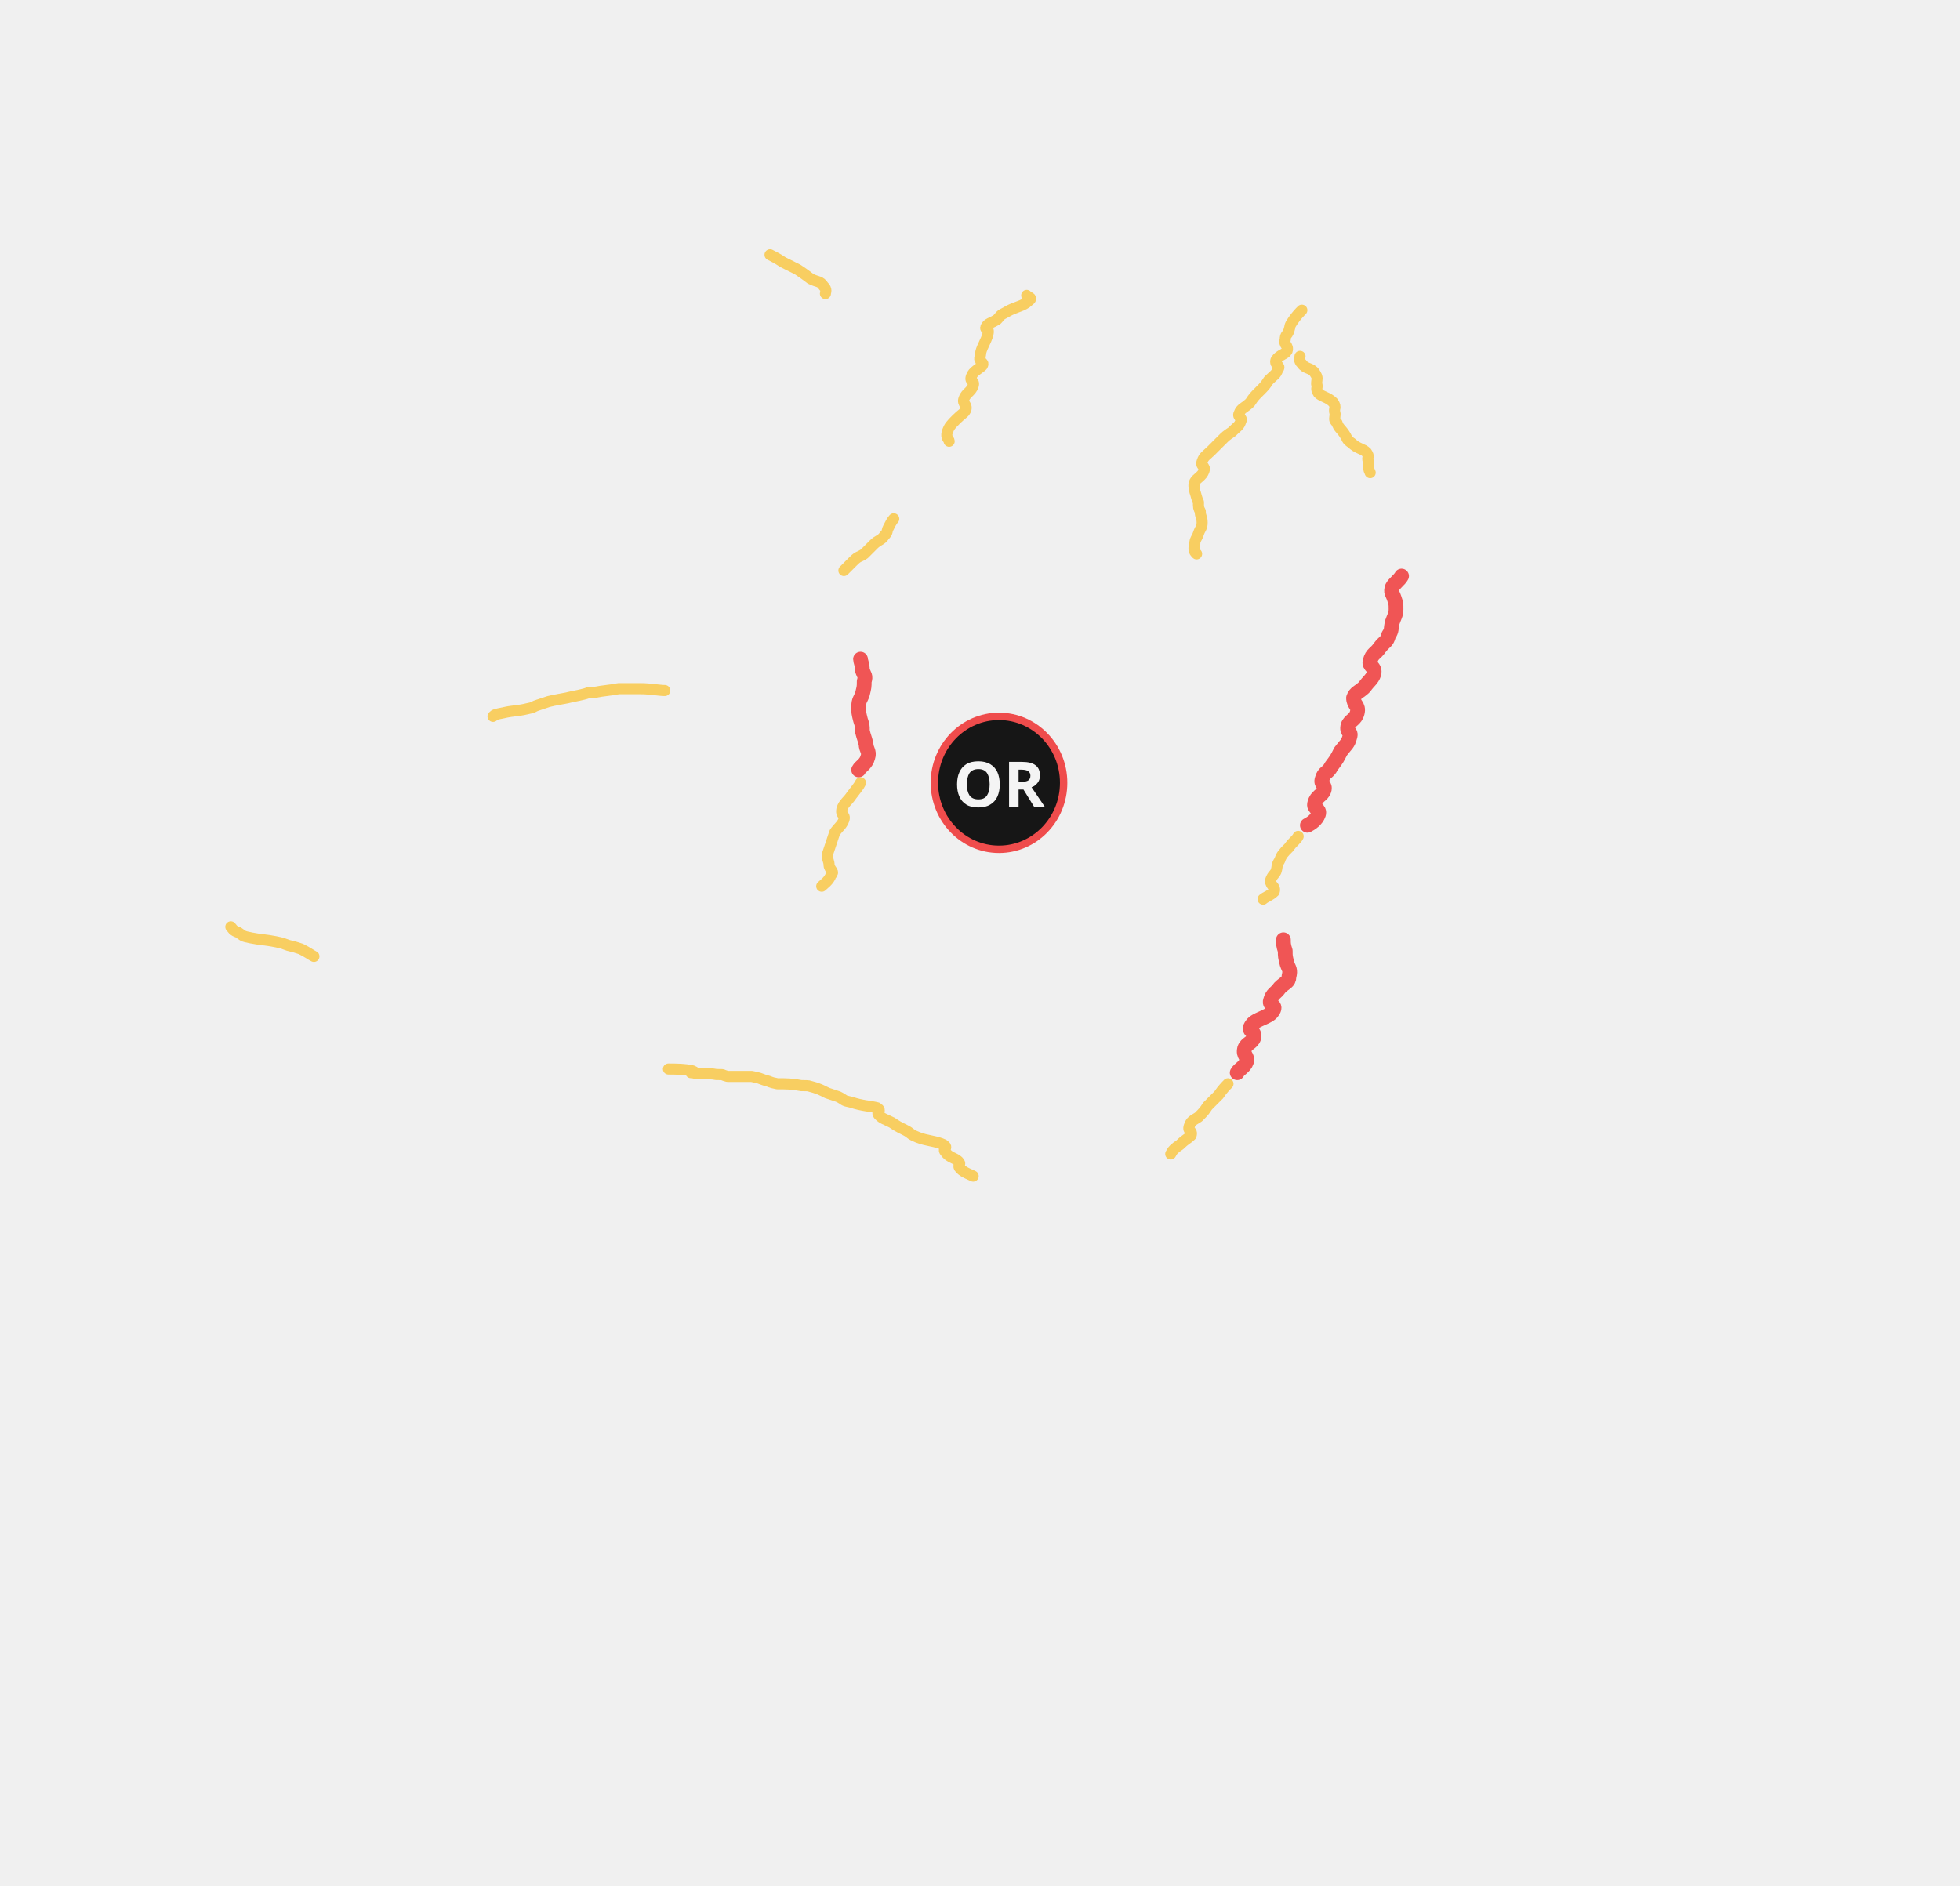
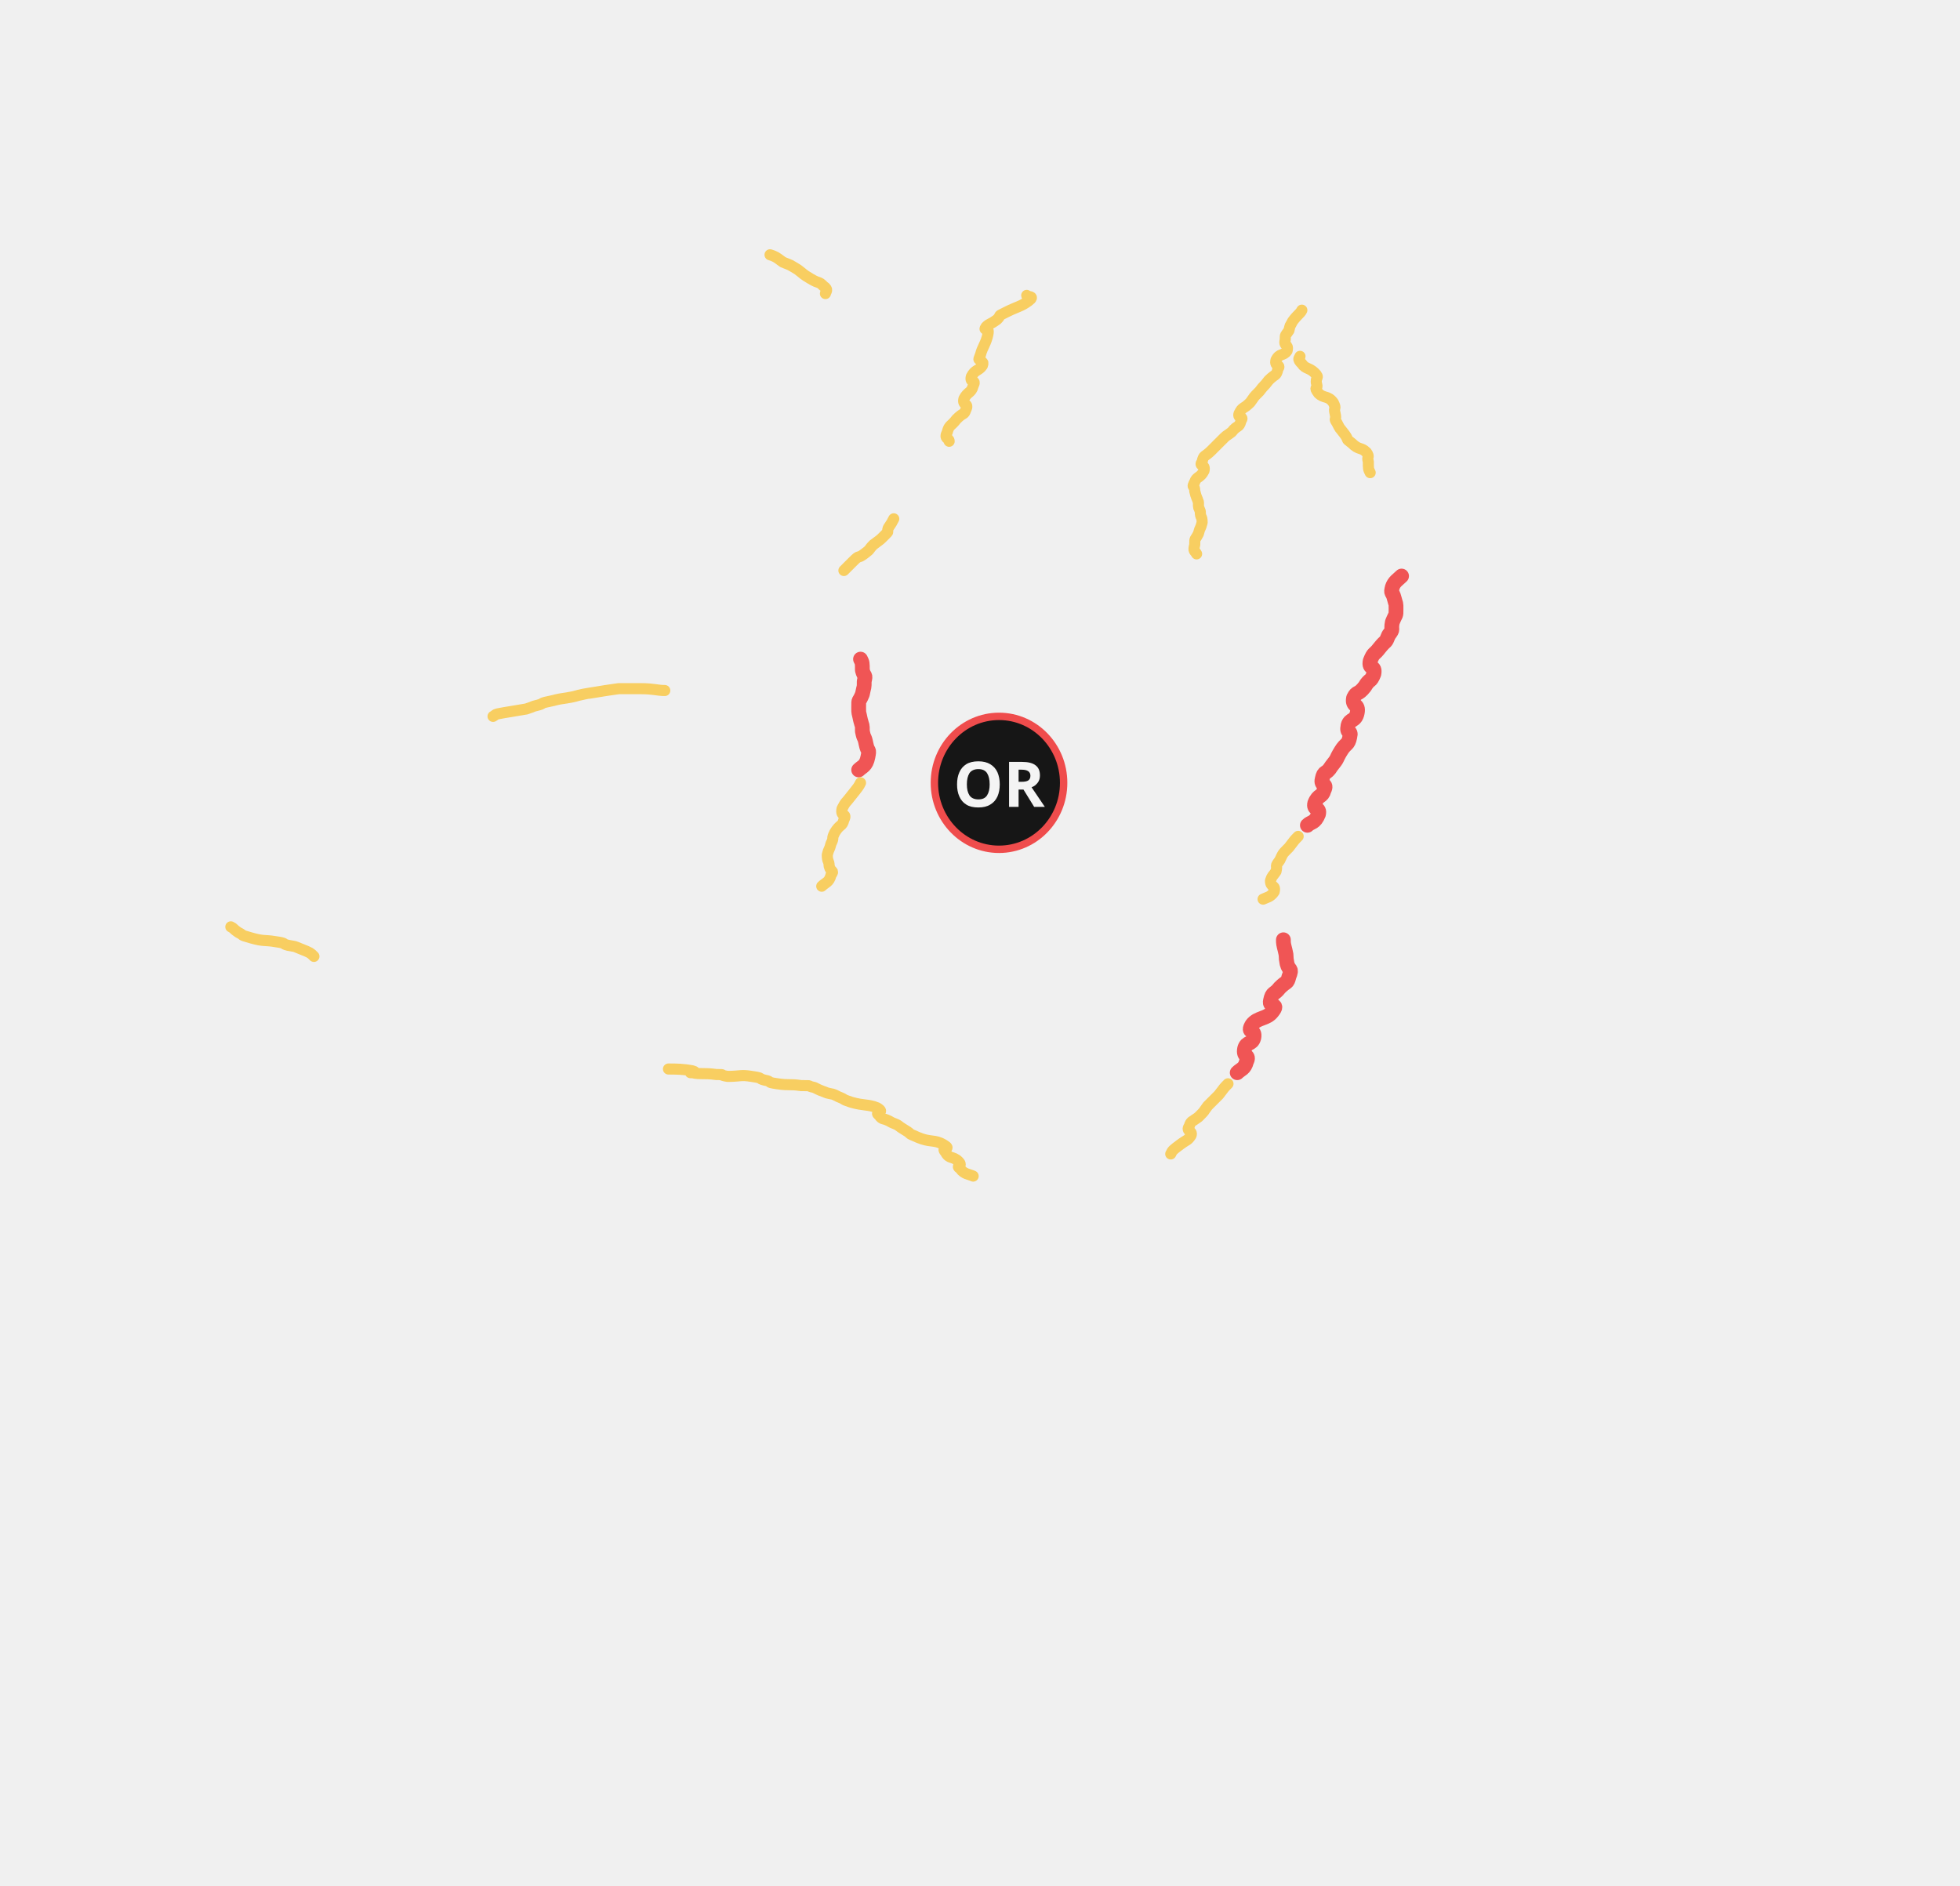
<svg xmlns="http://www.w3.org/2000/svg" viewBox="0 0 106.141 102.117" preserveAspectRatio="none">
-   <path d="M67.0,58.1C67.1,57.9 67.4,57.8 67.5,57.5C67.6,57.2 67.3,57.2 67.4,56.8C67.5,56.5 67.8,56.5 67.9,56.2C68.0,55.8 67.5,55.9 67.8,55.5C68.0,55.2 68.7,55.1 68.9,54.8C69.2,54.4 68.7,54.5 68.8,54.2C68.9,53.8 69.1,53.8 69.3,53.5C69.6,53.2 69.8,53.2 69.8,52.9C69.9,52.5 69.8,52.5 69.7,52.2C69.6,51.8 69.6,51.8 69.6,51.5C69.5,51.2 69.5,51.1 69.5,50.9" fill="none" stroke="#ef4444" stroke-width="0.8" stroke-linecap="round" stroke-linejoin="round" opacity="0.9" />
-   <path d="M46.5,41.7C46.6,41.5 46.9,41.4 47.0,41.0C47.1,40.7 46.9,40.6 46.9,40.3C46.8,39.9 46.8,40.0 46.7,39.6C46.7,39.3 46.7,39.3 46.6,39.0C46.5,38.6 46.5,38.6 46.5,38.3C46.5,37.9 46.6,37.9 46.7,37.6C46.8,37.2 46.8,37.2 46.8,36.9C46.9,36.6 46.8,36.6 46.7,36.3C46.7,36.0 46.6,35.8 46.6,35.7" fill="none" stroke="#ef4444" stroke-width="0.8" stroke-linecap="round" stroke-linejoin="round" opacity="0.9" />
-   <path d="M70.8,44.7C71.0,44.6 71.3,44.4 71.4,44.1C71.5,43.8 71.1,43.8 71.2,43.5C71.3,43.1 71.6,43.1 71.7,42.8C71.8,42.5 71.5,42.5 71.6,42.2C71.7,41.8 71.9,41.9 72.1,41.5C72.4,41.1 72.4,41.1 72.6,40.7C72.9,40.3 73.0,40.3 73.1,39.9C73.2,39.6 72.9,39.7 73.0,39.3C73.1,39.0 73.4,39.0 73.5,38.6C73.6,38.2 73.3,38.2 73.3,37.8C73.4,37.5 73.6,37.5 73.9,37.2C74.1,36.9 74.3,36.8 74.4,36.5C74.5,36.1 74.1,36.1 74.2,35.8C74.3,35.4 74.5,35.4 74.7,35.1C75.0,34.7 75.1,34.8 75.2,34.4C75.4,34.1 75.3,34.1 75.4,33.7C75.5,33.4 75.6,33.3 75.6,33.0C75.6,32.7 75.6,32.7 75.5,32.4C75.4,32.1 75.3,32.1 75.4,31.8C75.5,31.6 75.8,31.4 75.9,31.2" fill="none" stroke="#ef4444" stroke-width="0.8" stroke-linecap="round" stroke-linejoin="round" opacity="0.9" />
-   <path d="M74.2,25.6C74.1,25.4 74.1,25.3 74.1,25.0C74.0,24.7 74.2,24.8 74.0,24.5C73.8,24.3 73.5,24.3 73.2,24.0C72.9,23.8 73.0,23.8 72.8,23.5C72.6,23.2 72.5,23.2 72.4,22.9C72.2,22.7 72.3,22.7 72.3,22.4C72.2,22.1 72.4,22.1 72.2,21.8C71.9,21.5 71.6,21.5 71.4,21.3C71.2,21.0 71.4,21.0 71.3,20.8C71.3,20.5 71.4,20.5 71.2,20.2C71.0,19.9 70.7,20.0 70.5,19.7C70.3,19.5 70.4,19.4 70.4,19.3" fill="none" stroke="#fbbf24" stroke-width="0.6" stroke-linecap="round" stroke-linejoin="round" opacity="0.7" />
-   <path d="M64.8,30.0C64.7,29.9 64.6,29.8 64.7,29.5C64.7,29.2 64.8,29.2 64.9,28.9C65.0,28.6 65.1,28.6 65.1,28.3C65.1,28.0 65.0,28.0 65.0,27.7C64.9,27.5 64.9,27.5 64.9,27.2C64.8,27.0 64.8,26.9 64.7,26.6C64.7,26.3 64.6,26.4 64.7,26.1C64.8,25.9 65.1,25.8 65.2,25.5C65.3,25.2 65.0,25.3 65.1,25.0C65.2,24.7 65.3,24.7 65.6,24.4C65.9,24.1 65.9,24.1 66.1,23.9C66.4,23.6 66.4,23.6 66.7,23.4C67.0,23.1 67.1,23.1 67.2,22.8C67.3,22.6 67.0,22.6 67.1,22.4C67.2,22.1 67.4,22.1 67.7,21.8C67.9,21.5 67.9,21.5 68.2,21.2C68.5,20.9 68.5,20.9 68.7,20.6C69.0,20.3 69.1,20.3 69.2,20.0C69.4,19.8 69.0,19.8 69.1,19.5C69.3,19.2 69.6,19.2 69.7,19.0C69.8,18.7 69.5,18.7 69.6,18.4C69.6,18.1 69.7,18.2 69.8,17.9C69.9,17.6 69.8,17.7 70.0,17.4C70.2,17.1 70.4,16.9 70.5,16.8" fill="none" stroke="#fbbf24" stroke-width="0.6" stroke-linecap="round" stroke-linejoin="round" opacity="0.7" />
-   <path d="M36.2,57.9C36.5,57.9 37.1,57.9 37.5,58.0C37.8,58.1 37.2,58.1 37.5,58.1C37.8,58.2 38.3,58.1 38.8,58.2C39.3,58.2 39.0,58.2 39.4,58.3C39.9,58.3 40.3,58.3 40.7,58.3C41.2,58.4 41.1,58.4 41.4,58.5C41.8,58.6 41.6,58.6 42.1,58.7C42.6,58.7 42.9,58.7 43.4,58.8C43.9,58.8 43.7,58.8 44.1,58.9C44.4,59.0 44.4,59.0 44.8,59.2C45.1,59.3 45.1,59.3 45.4,59.4C45.8,59.6 45.6,59.6 46.1,59.7C46.7,59.9 47.1,59.9 47.5,60.0C47.8,60.2 47.4,60.2 47.6,60.4C47.8,60.6 47.9,60.6 48.3,60.8C48.6,61.0 48.6,61.0 49.0,61.2C49.4,61.4 49.2,61.4 49.7,61.6C50.2,61.8 50.7,61.8 51.1,62.0C51.4,62.2 51.0,62.2 51.2,62.4C51.4,62.7 51.7,62.7 51.9,62.9C52.1,63.1 51.8,63.1 52.0,63.3C52.2,63.5 52.5,63.6 52.7,63.7" fill="none" stroke="#fbbf24" stroke-width="0.6" stroke-linecap="round" stroke-linejoin="round" opacity="0.7" />
-   <path d="M63.4,62.5C63.5,62.3 63.6,62.2 63.9,62.0C64.2,61.7 64.3,61.7 64.5,61.5C64.6,61.2 64.3,61.3 64.4,61.0C64.5,60.7 64.6,60.7 64.9,60.5C65.2,60.2 65.2,60.2 65.4,59.9C65.7,59.6 65.7,59.6 66.0,59.3C66.2,59.0 66.4,58.8 66.5,58.7" fill="none" stroke="#fbbf24" stroke-width="0.6" stroke-linecap="round" stroke-linejoin="round" opacity="0.7" />
-   <path d="M44.7,15.9C44.7,15.8 44.8,15.7 44.6,15.5C44.4,15.2 44.3,15.3 43.9,15.1C43.5,14.8 43.5,14.8 43.2,14.6C42.8,14.4 42.8,14.4 42.4,14.2C42.1,14.0 41.9,13.9 41.7,13.8" fill="none" stroke="#fbbf24" stroke-width="0.6" stroke-linecap="round" stroke-linejoin="round" opacity="0.7" />
-   <path d="M36.0,37.4C35.7,37.4 35.2,37.3 34.7,37.3C34.3,37.3 34.4,37.3 34.1,37.3C33.8,37.3 33.9,37.3 33.5,37.3C33.0,37.4 32.7,37.4 32.2,37.5C31.7,37.5 32.0,37.5 31.6,37.6C31.2,37.7 31.1,37.7 30.7,37.8C30.2,37.9 30.1,37.9 29.7,38.0C29.4,38.1 29.4,38.1 29.1,38.2C28.8,38.3 29.0,38.3 28.5,38.4C28.1,38.5 27.7,38.5 27.3,38.6C26.8,38.7 26.8,38.7 26.7,38.8" fill="none" stroke="#fbbf24" stroke-width="0.6" stroke-linecap="round" stroke-linejoin="round" opacity="0.7" />
-   <path d="M44.5,48.0C44.6,47.9 44.9,47.7 45.0,47.4C45.2,47.2 45.0,47.2 44.9,46.9C44.9,46.6 44.8,46.6 44.8,46.3C44.9,46.0 44.9,46.0 45.0,45.7C45.1,45.4 45.1,45.4 45.2,45.1C45.4,44.8 45.6,44.7 45.7,44.4C45.8,44.1 45.5,44.2 45.6,43.8C45.7,43.5 45.9,43.4 46.1,43.1C46.4,42.7 46.5,42.6 46.6,42.4" fill="none" stroke="#fbbf24" stroke-width="0.6" stroke-linecap="round" stroke-linejoin="round" opacity="0.7" />
-   <path d="M45.7,30.9C45.8,30.8 46.0,30.6 46.2,30.4C46.5,30.1 46.5,30.2 46.8,30.0C47.1,29.7 47.1,29.7 47.3,29.5C47.6,29.2 47.7,29.3 47.9,29.0C48.1,28.8 48.0,28.8 48.1,28.6C48.2,28.4 48.3,28.2 48.4,28.1" fill="none" stroke="#fbbf24" stroke-width="0.6" stroke-linecap="round" stroke-linejoin="round" opacity="0.7" />
-   <path d="M51.4,23.9C51.4,23.8 51.2,23.7 51.3,23.4C51.4,23.1 51.5,23.0 51.8,22.7C52.1,22.4 52.2,22.4 52.3,22.2C52.4,21.9 52.1,21.9 52.2,21.6C52.3,21.3 52.6,21.2 52.7,20.9C52.8,20.6 52.5,20.7 52.6,20.4C52.7,20.1 53.0,20.0 53.2,19.8C53.3,19.6 53.1,19.7 53.1,19.5C53.1,19.4 53.0,19.6 53.1,19.2C53.1,18.9 53.4,18.5 53.5,18.1C53.6,17.7 53.3,17.9 53.4,17.7C53.5,17.5 53.7,17.5 54.0,17.3C54.2,17.1 54.1,17.1 54.5,16.9C55.0,16.6 55.4,16.6 55.7,16.3C56.0,16.1 55.6,16.1 55.6,16.0" fill="none" stroke="#fbbf24" stroke-width="0.6" stroke-linecap="round" stroke-linejoin="round" opacity="0.7" />
-   <path d="M17.0,51.8C16.8,51.7 16.7,51.6 16.3,51.4C16.0,51.3 16.0,51.3 15.6,51.2C15.3,51.1 15.4,51.1 14.9,51.0C14.4,50.9 14.1,50.9 13.6,50.8C13.1,50.7 13.2,50.7 12.9,50.5C12.6,50.4 12.6,50.3 12.5,50.2" fill="none" stroke="#fbbf24" stroke-width="0.6" stroke-linecap="round" stroke-linejoin="round" opacity="0.7" />
-   <path d="M68.4,48.7C68.5,48.6 68.8,48.5 69.0,48.3C69.1,48.0 68.8,48.0 68.8,47.7C68.9,47.4 69.0,47.4 69.1,47.2C69.2,46.9 69.1,46.9 69.3,46.6C69.4,46.3 69.5,46.2 69.8,45.9C70.0,45.6 70.2,45.5 70.3,45.3" fill="none" stroke="#fbbf24" stroke-width="0.6" stroke-linecap="round" stroke-linejoin="round" opacity="0.7" />
+   <path d="M67.0,58.1C67.2,57.9 67.4,57.9 67.5,57.5C67.7,57.1 67.3,57.3 67.4,56.8C67.5,56.4 67.8,56.6 67.9,56.2C68.0,55.7 67.5,56.0 67.8,55.5C68.1,55.1 68.6,55.2 68.9,54.8C69.3,54.3 68.7,54.6 68.8,54.2C68.9,53.7 69.0,53.9 69.3,53.5C69.7,53.1 69.7,53.3 69.8,52.9C70.0,52.4 69.8,52.6 69.7,52.2C69.6,51.7 69.7,51.9 69.6,51.5C69.5,51.1 69.5,51.1 69.5,50.9" fill="none" stroke="#ef4444" stroke-width="0.8" stroke-linecap="round" stroke-linejoin="round" opacity="0.9" />
+   <path d="M46.5,41.7C46.7,41.5 46.9,41.5 47.0,41.0C47.1,40.5 47.0,40.8 46.9,40.3C46.8,39.8 46.8,40.1 46.7,39.6C46.7,39.2 46.7,39.4 46.6,39.0C46.5,38.5 46.5,38.7 46.5,38.3C46.5,37.8 46.5,38.1 46.7,37.6C46.8,37.1 46.8,37.3 46.8,36.9C46.9,36.5 46.8,36.7 46.7,36.3C46.7,35.9 46.7,35.9 46.6,35.7" fill="none" stroke="#ef4444" stroke-width="0.8" stroke-linecap="round" stroke-linejoin="round" opacity="0.9" />
+   <path d="M70.8,44.7C71.0,44.5 71.2,44.6 71.4,44.1C71.5,43.7 71.1,43.9 71.2,43.5C71.4,43.0 71.6,43.2 71.7,42.8C71.9,42.4 71.5,42.6 71.6,42.2C71.7,41.7 71.8,42.0 72.1,41.5C72.5,41.0 72.3,41.2 72.6,40.7C72.9,40.2 73.0,40.4 73.1,39.9C73.2,39.5 72.9,39.8 73.0,39.3C73.1,38.9 73.4,39.1 73.5,38.6C73.6,38.1 73.2,38.3 73.3,37.8C73.5,37.4 73.5,37.7 73.9,37.2C74.2,36.7 74.2,37.0 74.4,36.5C74.5,36.0 74.1,36.3 74.2,35.8C74.4,35.3 74.4,35.5 74.7,35.1C75.1,34.6 75.0,34.9 75.2,34.4C75.5,34.0 75.3,34.2 75.4,33.7C75.6,33.2 75.6,33.4 75.6,33.0C75.6,32.6 75.6,32.8 75.5,32.4C75.4,32.0 75.3,32.2 75.4,31.8C75.5,31.5 75.7,31.4 75.9,31.2" fill="none" stroke="#ef4444" stroke-width="0.8" stroke-linecap="round" stroke-linejoin="round" opacity="0.9" />
+   <path d="M74.2,25.6C74.1,25.4 74.1,25.4 74.1,25.0C74.0,24.7 74.2,24.8 74.0,24.5C73.7,24.2 73.6,24.4 73.2,24.0C72.8,23.7 73.1,23.9 72.8,23.5C72.5,23.1 72.6,23.3 72.4,22.9C72.2,22.6 72.4,22.8 72.3,22.4C72.2,22.0 72.4,22.2 72.2,21.8C71.9,21.4 71.7,21.6 71.4,21.3C71.1,20.9 71.4,21.1 71.3,20.8C71.2,20.4 71.5,20.5 71.2,20.2C70.9,19.9 70.7,20.0 70.5,19.7C70.2,19.4 70.4,19.4 70.4,19.3" fill="none" stroke="#fbbf24" stroke-width="0.6" stroke-linecap="round" stroke-linejoin="round" opacity="0.7" />
+   <path d="M64.8,30.0C64.7,29.8 64.6,29.9 64.7,29.5C64.7,29.1 64.7,29.3 64.9,28.9C65.0,28.5 65.0,28.7 65.1,28.3C65.1,27.9 65.0,28.1 65.0,27.7C64.9,27.4 64.9,27.6 64.9,27.2C64.8,26.9 64.8,27.0 64.7,26.6C64.7,26.2 64.5,26.5 64.7,26.1C64.8,25.8 65.0,25.9 65.2,25.5C65.3,25.1 64.9,25.3 65.1,25.0C65.2,24.6 65.2,24.8 65.6,24.4C66.0,24.0 65.8,24.2 66.1,23.9C66.5,23.5 66.3,23.7 66.7,23.4C67.0,23.0 67.1,23.2 67.2,22.8C67.4,22.5 67.0,22.7 67.1,22.4C67.3,22.0 67.3,22.2 67.7,21.8C68.0,21.4 67.8,21.6 68.2,21.2C68.5,20.8 68.4,21.0 68.7,20.6C69.1,20.2 69.1,20.4 69.2,20.0C69.4,19.7 69.0,19.9 69.1,19.5C69.3,19.1 69.5,19.3 69.7,19.0C69.8,18.6 69.5,18.8 69.6,18.4C69.6,18.1 69.6,18.2 69.8,17.9C69.9,17.5 69.8,17.8 70.0,17.4C70.3,17.0 70.4,17.0 70.5,16.8" fill="none" stroke="#fbbf24" stroke-width="0.6" stroke-linecap="round" stroke-linejoin="round" opacity="0.7" />
+   <path d="M36.2,57.9C36.6,57.9 37.0,57.9 37.5,58.0C37.9,58.1 37.1,58.1 37.5,58.1C37.9,58.2 38.1,58.1 38.8,58.2C39.4,58.2 38.8,58.2 39.4,58.3C40.1,58.3 40.1,58.2 40.7,58.3C41.4,58.4 41.0,58.4 41.4,58.5C41.9,58.6 41.4,58.6 42.1,58.7C42.8,58.8 42.7,58.7 43.4,58.8C44.1,58.8 43.6,58.8 44.1,58.9C44.5,59.1 44.3,59.0 44.8,59.2C45.2,59.3 45.0,59.2 45.4,59.4C45.9,59.6 45.5,59.5 46.1,59.7C46.8,59.9 47.0,59.8 47.5,60.0C48.0,60.3 47.3,60.2 47.6,60.4C47.8,60.7 47.8,60.5 48.3,60.8C48.8,61.0 48.5,60.9 49.0,61.2C49.5,61.5 49.0,61.3 49.7,61.6C50.4,61.9 50.6,61.7 51.1,62.0C51.6,62.3 50.9,62.1 51.2,62.4C51.4,62.8 51.6,62.6 51.9,62.9C52.2,63.2 51.7,63.1 52.0,63.3C52.2,63.6 52.5,63.6 52.7,63.7" fill="none" stroke="#fbbf24" stroke-width="0.6" stroke-linecap="round" stroke-linejoin="round" opacity="0.7" />
+   <path d="M63.4,62.5C63.5,62.3 63.5,62.3 63.9,62.0C64.3,61.7 64.3,61.8 64.5,61.5C64.6,61.2 64.2,61.3 64.4,61.0C64.5,60.7 64.5,60.8 64.9,60.5C65.3,60.1 65.1,60.3 65.4,59.9C65.8,59.5 65.6,59.7 66.0,59.3C66.3,58.9 66.3,58.9 66.5,58.7" fill="none" stroke="#fbbf24" stroke-width="0.6" stroke-linecap="round" stroke-linejoin="round" opacity="0.7" />
+   <path d="M44.7,15.9C44.7,15.8 44.9,15.7 44.6,15.5C44.3,15.2 44.4,15.4 43.9,15.1C43.4,14.8 43.6,14.9 43.2,14.6C42.7,14.3 42.9,14.4 42.4,14.2C42.0,13.9 42.0,13.9 41.7,13.8" fill="none" stroke="#fbbf24" stroke-width="0.6" stroke-linecap="round" stroke-linejoin="round" opacity="0.7" />
+   <path d="M36.0,37.4C35.6,37.4 35.4,37.3 34.7,37.3C34.1,37.3 34.5,37.3 34.1,37.3C33.7,37.3 34.1,37.3 33.5,37.3C32.8,37.4 32.8,37.4 32.2,37.5C31.6,37.6 32.1,37.5 31.6,37.6C31.1,37.7 31.3,37.7 30.7,37.8C30.0,37.9 30.2,37.9 29.7,38.0C29.2,38.1 29.5,38.1 29.1,38.2C28.7,38.3 29.1,38.2 28.5,38.4C27.9,38.5 27.9,38.5 27.3,38.6C26.7,38.7 26.9,38.7 26.7,38.8" fill="none" stroke="#fbbf24" stroke-width="0.6" stroke-linecap="round" stroke-linejoin="round" opacity="0.7" />
+   <path d="M44.5,48.0C44.7,47.8 44.9,47.8 45.0,47.4C45.2,47.1 45.0,47.3 44.9,46.9C44.9,46.6 44.8,46.7 44.8,46.3C44.9,45.9 44.9,46.1 45.0,45.7C45.2,45.3 45.0,45.5 45.2,45.1C45.5,44.6 45.6,44.8 45.7,44.4C45.9,44.0 45.5,44.3 45.6,43.8C45.8,43.4 45.8,43.5 46.1,43.1C46.5,42.6 46.5,42.6 46.6,42.4" fill="none" stroke="#fbbf24" stroke-width="0.6" stroke-linecap="round" stroke-linejoin="round" opacity="0.7" />
+   <path d="M45.7,30.9C45.9,30.7 45.9,30.7 46.2,30.4C46.6,30.0 46.4,30.3 46.8,30.0C47.2,29.7 47.0,29.8 47.3,29.5C47.7,29.2 47.6,29.3 47.9,29.0C48.2,28.7 48.0,28.9 48.1,28.6C48.3,28.3 48.3,28.3 48.4,28.1" fill="none" stroke="#fbbf24" stroke-width="0.6" stroke-linecap="round" stroke-linejoin="round" opacity="0.7" />
+   <path d="M51.4,23.9C51.4,23.7 51.1,23.8 51.3,23.4C51.4,23.0 51.5,23.1 51.8,22.7C52.2,22.3 52.2,22.5 52.3,22.2C52.5,21.8 52.1,22.0 52.2,21.6C52.4,21.2 52.6,21.3 52.7,20.9C52.9,20.5 52.5,20.8 52.6,20.4C52.8,20.0 53.0,20.1 53.2,19.8C53.3,19.5 53.1,19.7 53.1,19.5C53.1,19.3 52.9,19.7 53.1,19.2C53.2,18.8 53.4,18.6 53.5,18.1C53.6,17.6 53.2,18.0 53.4,17.7C53.6,17.5 53.6,17.6 54.0,17.3C54.3,17.0 53.9,17.2 54.5,16.9C55.1,16.6 55.3,16.6 55.7,16.3C56.1,16.0 55.6,16.1 55.6,16.0" fill="none" stroke="#fbbf24" stroke-width="0.6" stroke-linecap="round" stroke-linejoin="round" opacity="0.7" />
+   <path d="M17.0,51.8C16.8,51.6 16.8,51.6 16.3,51.4C15.8,51.2 16.1,51.3 15.6,51.2C15.2,51.1 15.6,51.1 14.9,51.0C14.3,50.9 14.3,51.0 13.6,50.8C12.9,50.6 13.3,50.7 12.9,50.5C12.6,50.3 12.7,50.3 12.5,50.2" fill="none" stroke="#fbbf24" stroke-width="0.6" stroke-linecap="round" stroke-linejoin="round" opacity="0.7" />
+   <path d="M68.4,48.7C68.6,48.6 68.8,48.6 69.0,48.3C69.1,47.9 68.8,48.1 68.8,47.7C68.9,47.4 68.9,47.5 69.1,47.2C69.2,46.8 69.0,47.0 69.3,46.6C69.5,46.2 69.4,46.3 69.8,45.9C70.1,45.5 70.1,45.5 70.3,45.3" fill="none" stroke="#fbbf24" stroke-width="0.6" stroke-linecap="round" stroke-linejoin="round" opacity="0.7" />
  <ellipse cx="54.1" cy="42.4" rx="3.5" ry="3.6" fill="#0c0c0c" stroke="#ef4444" stroke-width="0.4" opacity="0.95" />
  <text x="54.1" y="43.7" text-anchor="middle" font-family="sans-serif" font-size="3.4" font-weight="700" fill="#ffffff" opacity="0.95">OR</text>
</svg>
